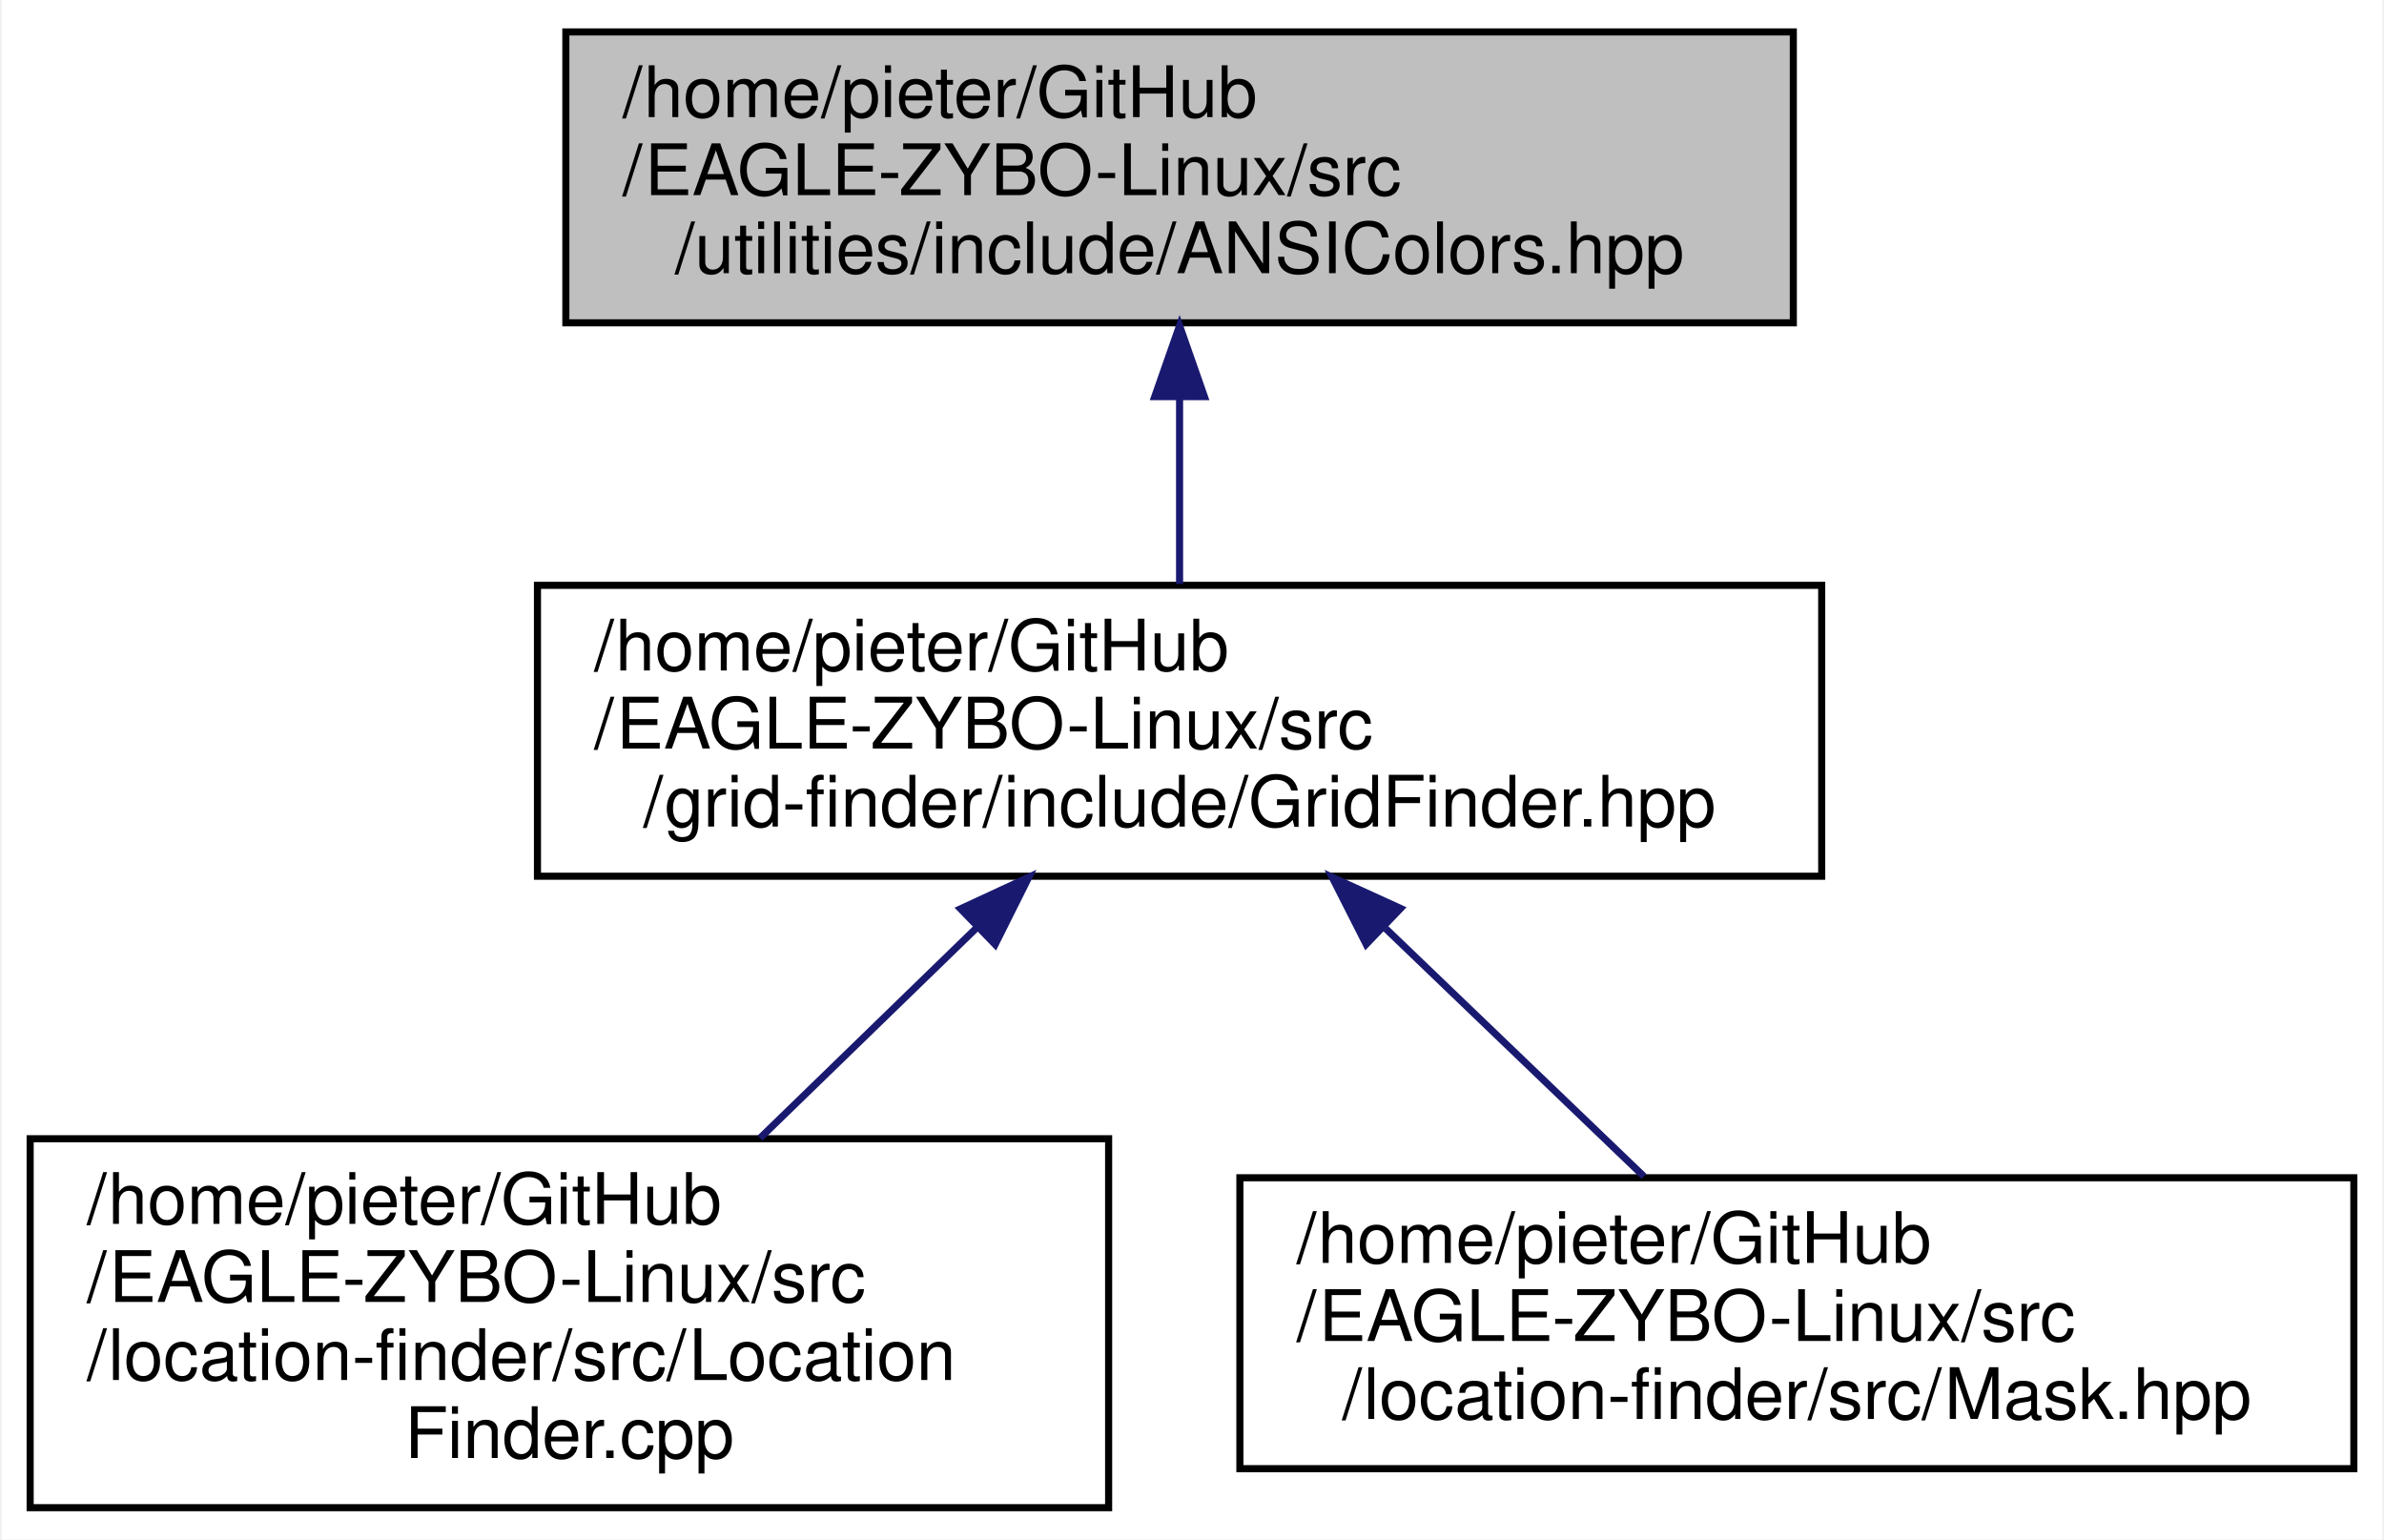
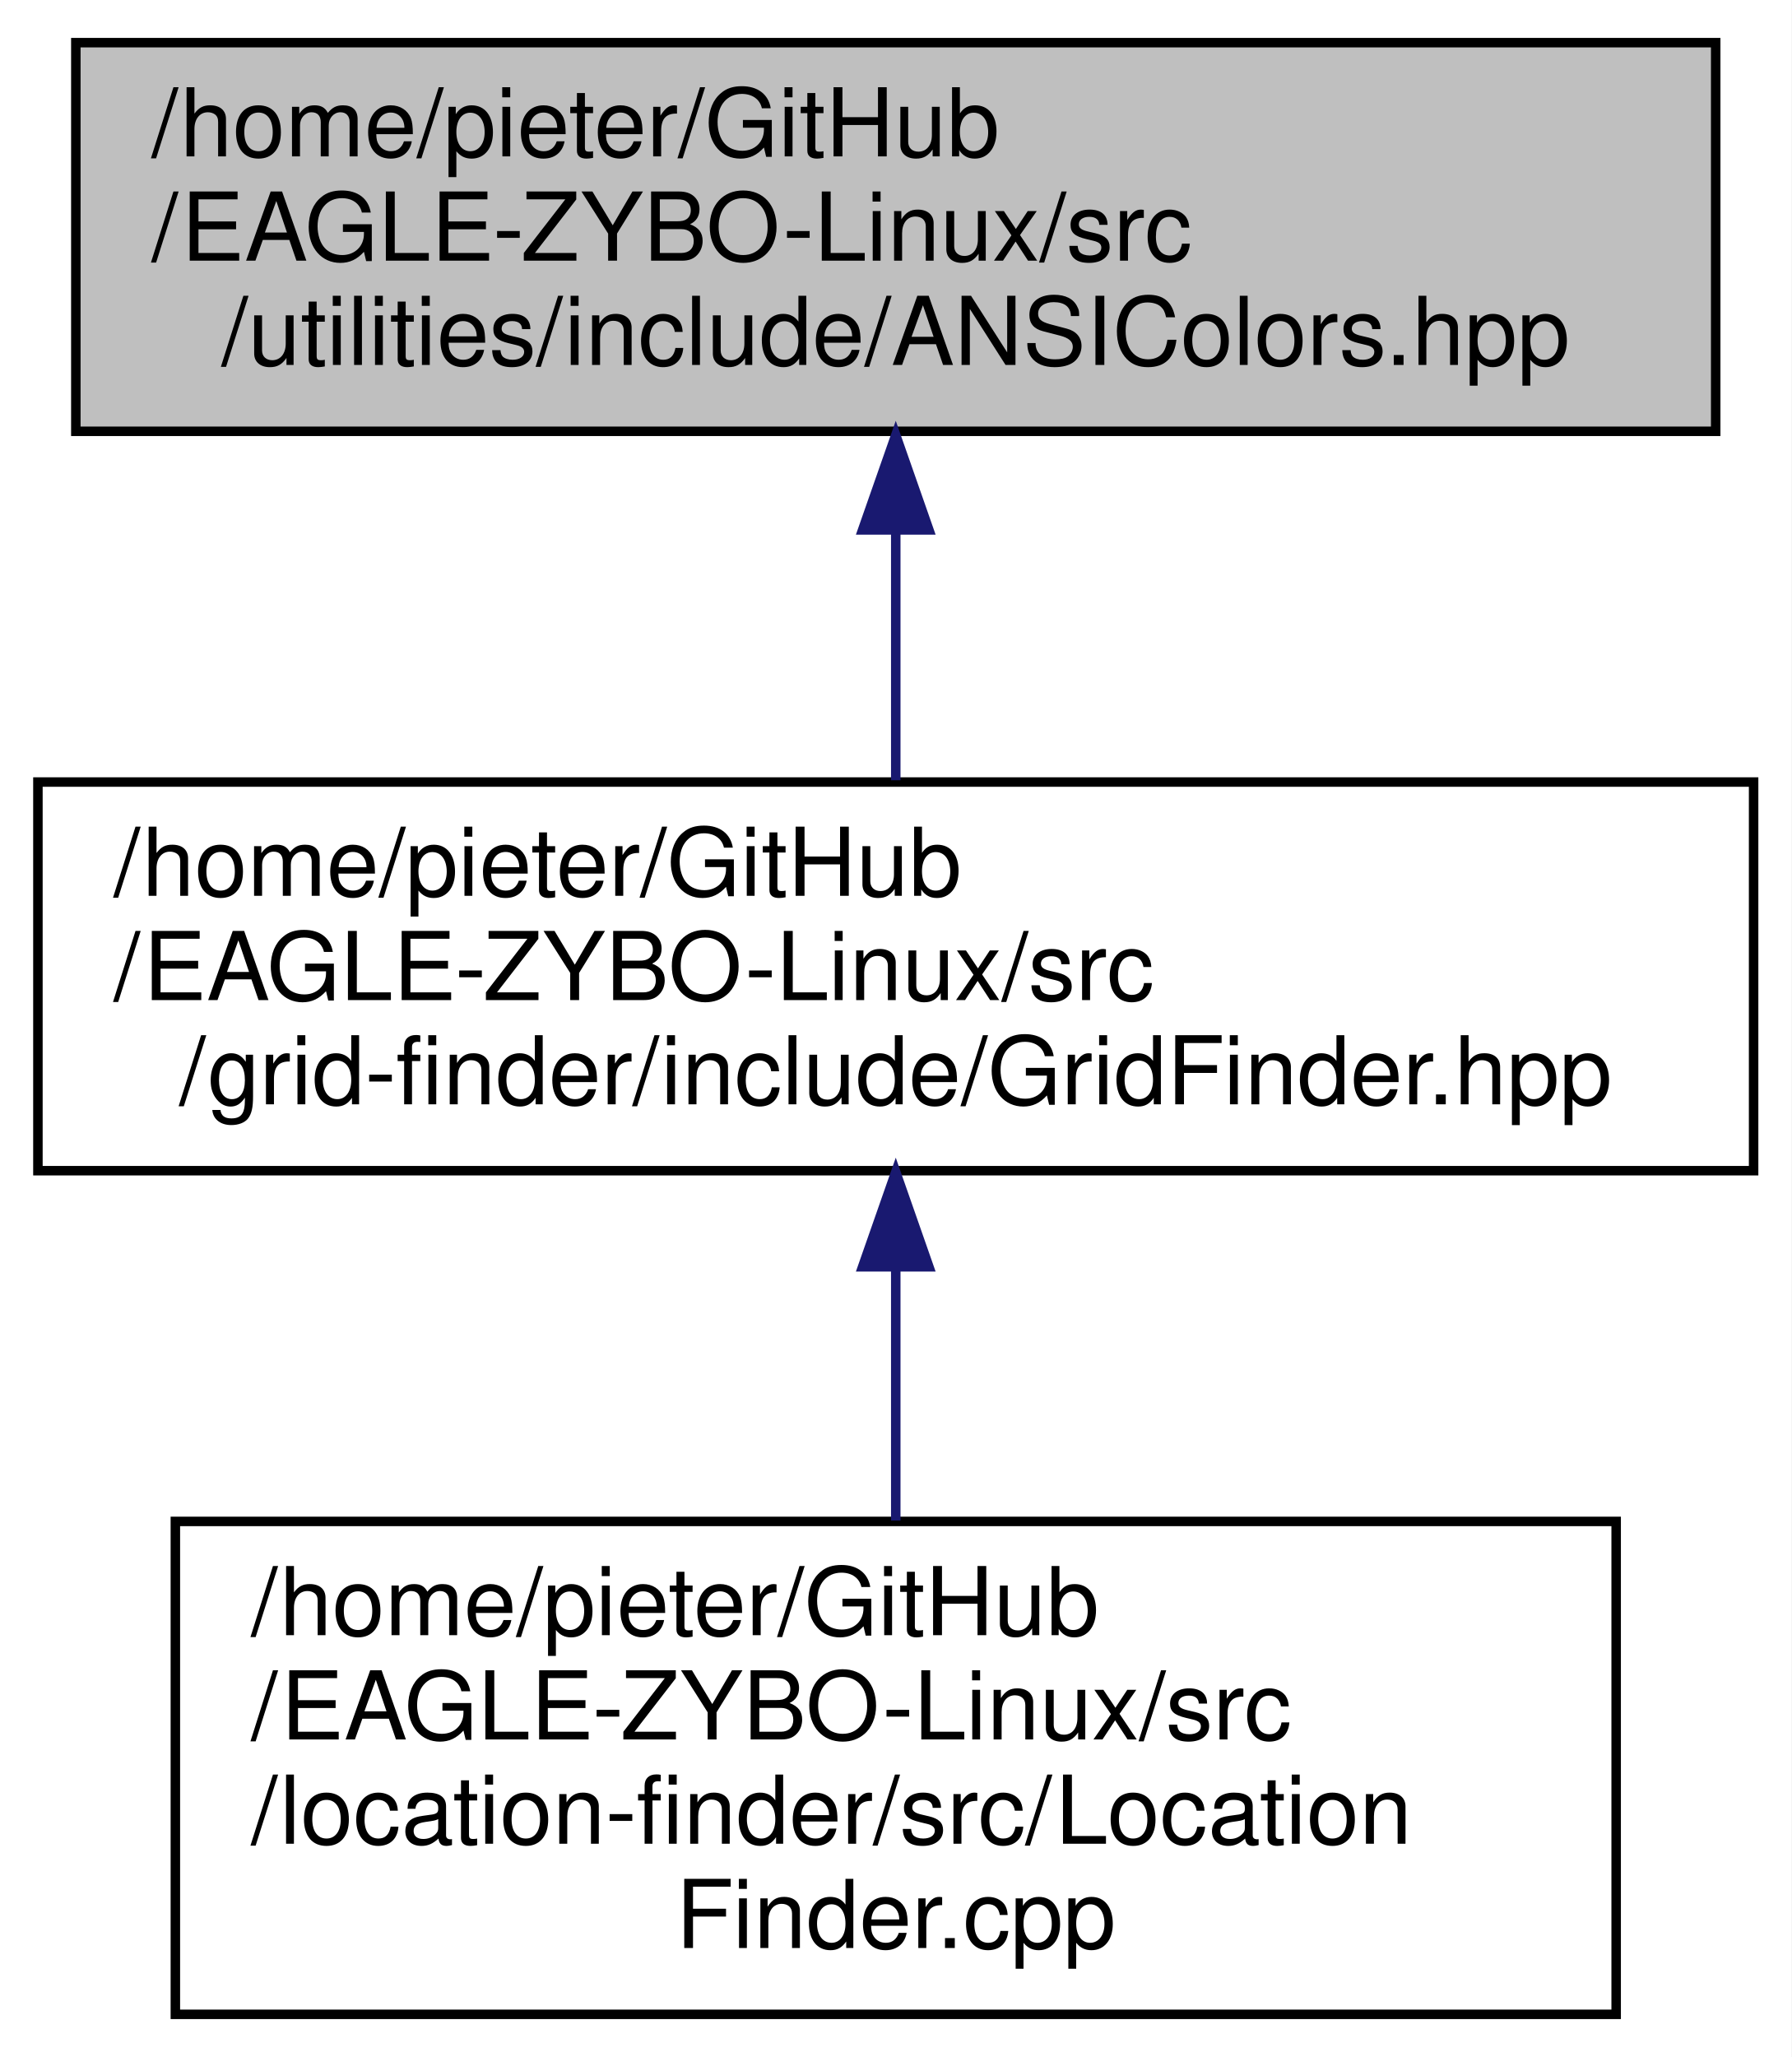
- <svg xmlns="http://www.w3.org/2000/svg" xmlns:xlink="http://www.w3.org/1999/xlink" width="336pt" height="217pt" viewBox="0.00 0.00 335.50 217.00">
+ <svg xmlns="http://www.w3.org/2000/svg" xmlns:xlink="http://www.w3.org/1999/xlink" width="189pt" height="217pt" viewBox="0.00 0.00 189.00 217.00">
  <g id="graph0" class="graph" transform="scale(1 1) rotate(0) translate(4 213)">
-     <polygon fill="#ffffff" stroke="transparent" points="-4,4 -4,-213 331.5,-213 331.5,4 -4,4" />
+     <polygon fill="#ffffff" stroke="transparent" points="-4,4 -4,-213 185,-213 185,4 -4,4" />
    <g id="node1" class="node">
      <g id="a_node1">
        <a xlink:title=" ">
-           <polygon fill="#bfbfbf" stroke="#000000" points="75.5,-167.5 75.5,-208.5 248.5,-208.5 248.5,-167.5 75.5,-167.5" />
-           <text text-anchor="start" x="83.5" y="-196.5" font-family="Helvetica,sans-Serif" font-size="10.00" fill="#000000">/home/pieter/GitHub</text>
-           <text text-anchor="start" x="83.5" y="-185.5" font-family="Helvetica,sans-Serif" font-size="10.00" fill="#000000">/EAGLE-ZYBO-Linux/src</text>
-           <text text-anchor="middle" x="162" y="-174.5" font-family="Helvetica,sans-Serif" font-size="10.00" fill="#000000">/utilities/include/ANSIColors.hpp</text>
+           <polygon fill="#bfbfbf" stroke="#000000" points="4,-167.5 4,-208.5 177,-208.5 177,-167.5 4,-167.5" />
+           <text text-anchor="start" x="12" y="-196.5" font-family="Helvetica,sans-Serif" font-size="10.00" fill="#000000">/home/pieter/GitHub</text>
+           <text text-anchor="start" x="12" y="-185.5" font-family="Helvetica,sans-Serif" font-size="10.00" fill="#000000">/EAGLE-ZYBO-Linux/src</text>
+           <text text-anchor="middle" x="90.5" y="-174.5" font-family="Helvetica,sans-Serif" font-size="10.00" fill="#000000">/utilities/include/ANSIColors.hpp</text>
        </a>
      </g>
    </g>
    <g id="node2" class="node">
      <g id="a_node2">
        <a xlink:href="GridFinder_8hpp.html" target="_top" xlink:title=" ">
-           <polygon fill="#ffffff" stroke="#000000" points="71.5,-89.5 71.5,-130.5 252.5,-130.5 252.5,-89.5 71.5,-89.5" />
-           <text text-anchor="start" x="79.5" y="-118.5" font-family="Helvetica,sans-Serif" font-size="10.00" fill="#000000">/home/pieter/GitHub</text>
-           <text text-anchor="start" x="79.5" y="-107.5" font-family="Helvetica,sans-Serif" font-size="10.00" fill="#000000">/EAGLE-ZYBO-Linux/src</text>
-           <text text-anchor="middle" x="162" y="-96.5" font-family="Helvetica,sans-Serif" font-size="10.00" fill="#000000">/grid-finder/include/GridFinder.hpp</text>
+           <polygon fill="#ffffff" stroke="#000000" points="0,-89.5 0,-130.5 181,-130.5 181,-89.5 0,-89.5" />
+           <text text-anchor="start" x="8" y="-118.5" font-family="Helvetica,sans-Serif" font-size="10.00" fill="#000000">/home/pieter/GitHub</text>
+           <text text-anchor="start" x="8" y="-107.5" font-family="Helvetica,sans-Serif" font-size="10.00" fill="#000000">/EAGLE-ZYBO-Linux/src</text>
+           <text text-anchor="middle" x="90.5" y="-96.5" font-family="Helvetica,sans-Serif" font-size="10.00" fill="#000000">/grid-finder/include/GridFinder.hpp</text>
        </a>
      </g>
    </g>
    <g id="edge1" class="edge">
-       <path fill="none" stroke="#191970" d="M162,-157.079C162,-148.218 162,-138.775 162,-130.69" />
-       <polygon fill="#191970" stroke="#191970" points="158.5,-157.097 162,-167.097 165.5,-157.097 158.5,-157.097" />
+       <path fill="none" stroke="#191970" d="M90.5,-157.079C90.5,-148.218 90.5,-138.775 90.5,-130.69" />
+       <polygon fill="#191970" stroke="#191970" points="87,-157.097 90.5,-167.097 94,-157.097 87,-157.097" />
    </g>
    <g id="node3" class="node">
      <g id="a_node3">
        <a xlink:href="LocationFinder_8cpp.html" target="_top" xlink:title=" ">
-           <polygon fill="#ffffff" stroke="#000000" points="0,-.5 0,-52.5 152,-52.5 152,-.5 0,-.5" />
-           <text text-anchor="start" x="8" y="-40.5" font-family="Helvetica,sans-Serif" font-size="10.00" fill="#000000">/home/pieter/GitHub</text>
-           <text text-anchor="start" x="8" y="-29.5" font-family="Helvetica,sans-Serif" font-size="10.00" fill="#000000">/EAGLE-ZYBO-Linux/src</text>
-           <text text-anchor="start" x="8" y="-18.5" font-family="Helvetica,sans-Serif" font-size="10.00" fill="#000000">/location-finder/src/Location</text>
-           <text text-anchor="middle" x="76" y="-7.5" font-family="Helvetica,sans-Serif" font-size="10.00" fill="#000000">Finder.cpp</text>
+           <polygon fill="#ffffff" stroke="#000000" points="14.5,-.5 14.5,-52.5 166.5,-52.5 166.5,-.5 14.5,-.5" />
+           <text text-anchor="start" x="22.5" y="-40.5" font-family="Helvetica,sans-Serif" font-size="10.00" fill="#000000">/home/pieter/GitHub</text>
+           <text text-anchor="start" x="22.5" y="-29.5" font-family="Helvetica,sans-Serif" font-size="10.00" fill="#000000">/EAGLE-ZYBO-Linux/src</text>
+           <text text-anchor="start" x="22.5" y="-18.5" font-family="Helvetica,sans-Serif" font-size="10.00" fill="#000000">/location-finder/src/Location</text>
+           <text text-anchor="middle" x="90.5" y="-7.5" font-family="Helvetica,sans-Serif" font-size="10.00" fill="#000000">Finder.cpp</text>
        </a>
      </g>
    </g>
    <g id="edge2" class="edge">
-       <path fill="none" stroke="#191970" d="M133.466,-82.295C123.605,-72.721 112.596,-62.032 102.874,-52.593" />
-       <polygon fill="#191970" stroke="#191970" points="131.129,-84.905 140.742,-89.359 136.005,-79.882 131.129,-84.905" />
-     </g>
-     <g id="node4" class="node">
-       <g id="a_node4">
-         <a xlink:href="Mask_8hpp.html" target="_top" xlink:title=" ">
-           <polygon fill="#ffffff" stroke="#000000" points="170.5,-6 170.5,-47 327.5,-47 327.5,-6 170.5,-6" />
-           <text text-anchor="start" x="178.5" y="-35" font-family="Helvetica,sans-Serif" font-size="10.00" fill="#000000">/home/pieter/GitHub</text>
-           <text text-anchor="start" x="178.5" y="-24" font-family="Helvetica,sans-Serif" font-size="10.00" fill="#000000">/EAGLE-ZYBO-Linux/src</text>
-           <text text-anchor="middle" x="249" y="-13" font-family="Helvetica,sans-Serif" font-size="10.00" fill="#000000">/location-finder/src/Mask.hpp</text>
-         </a>
-       </g>
-     </g>
-     <g id="edge3" class="edge">
-       <path fill="none" stroke="#191970" d="M191.042,-82.126C202.934,-70.713 216.452,-57.738 227.44,-47.192" />
-       <polygon fill="#191970" stroke="#191970" points="188.297,-79.91 183.506,-89.359 193.144,-84.96 188.297,-79.91" />
+       <path fill="none" stroke="#191970" d="M90.5,-79.162C90.5,-70.43 90.5,-61.014 90.5,-52.593" />
+       <polygon fill="#191970" stroke="#191970" points="87,-79.359 90.5,-89.359 94,-79.36 87,-79.359" />
    </g>
  </g>
</svg>
